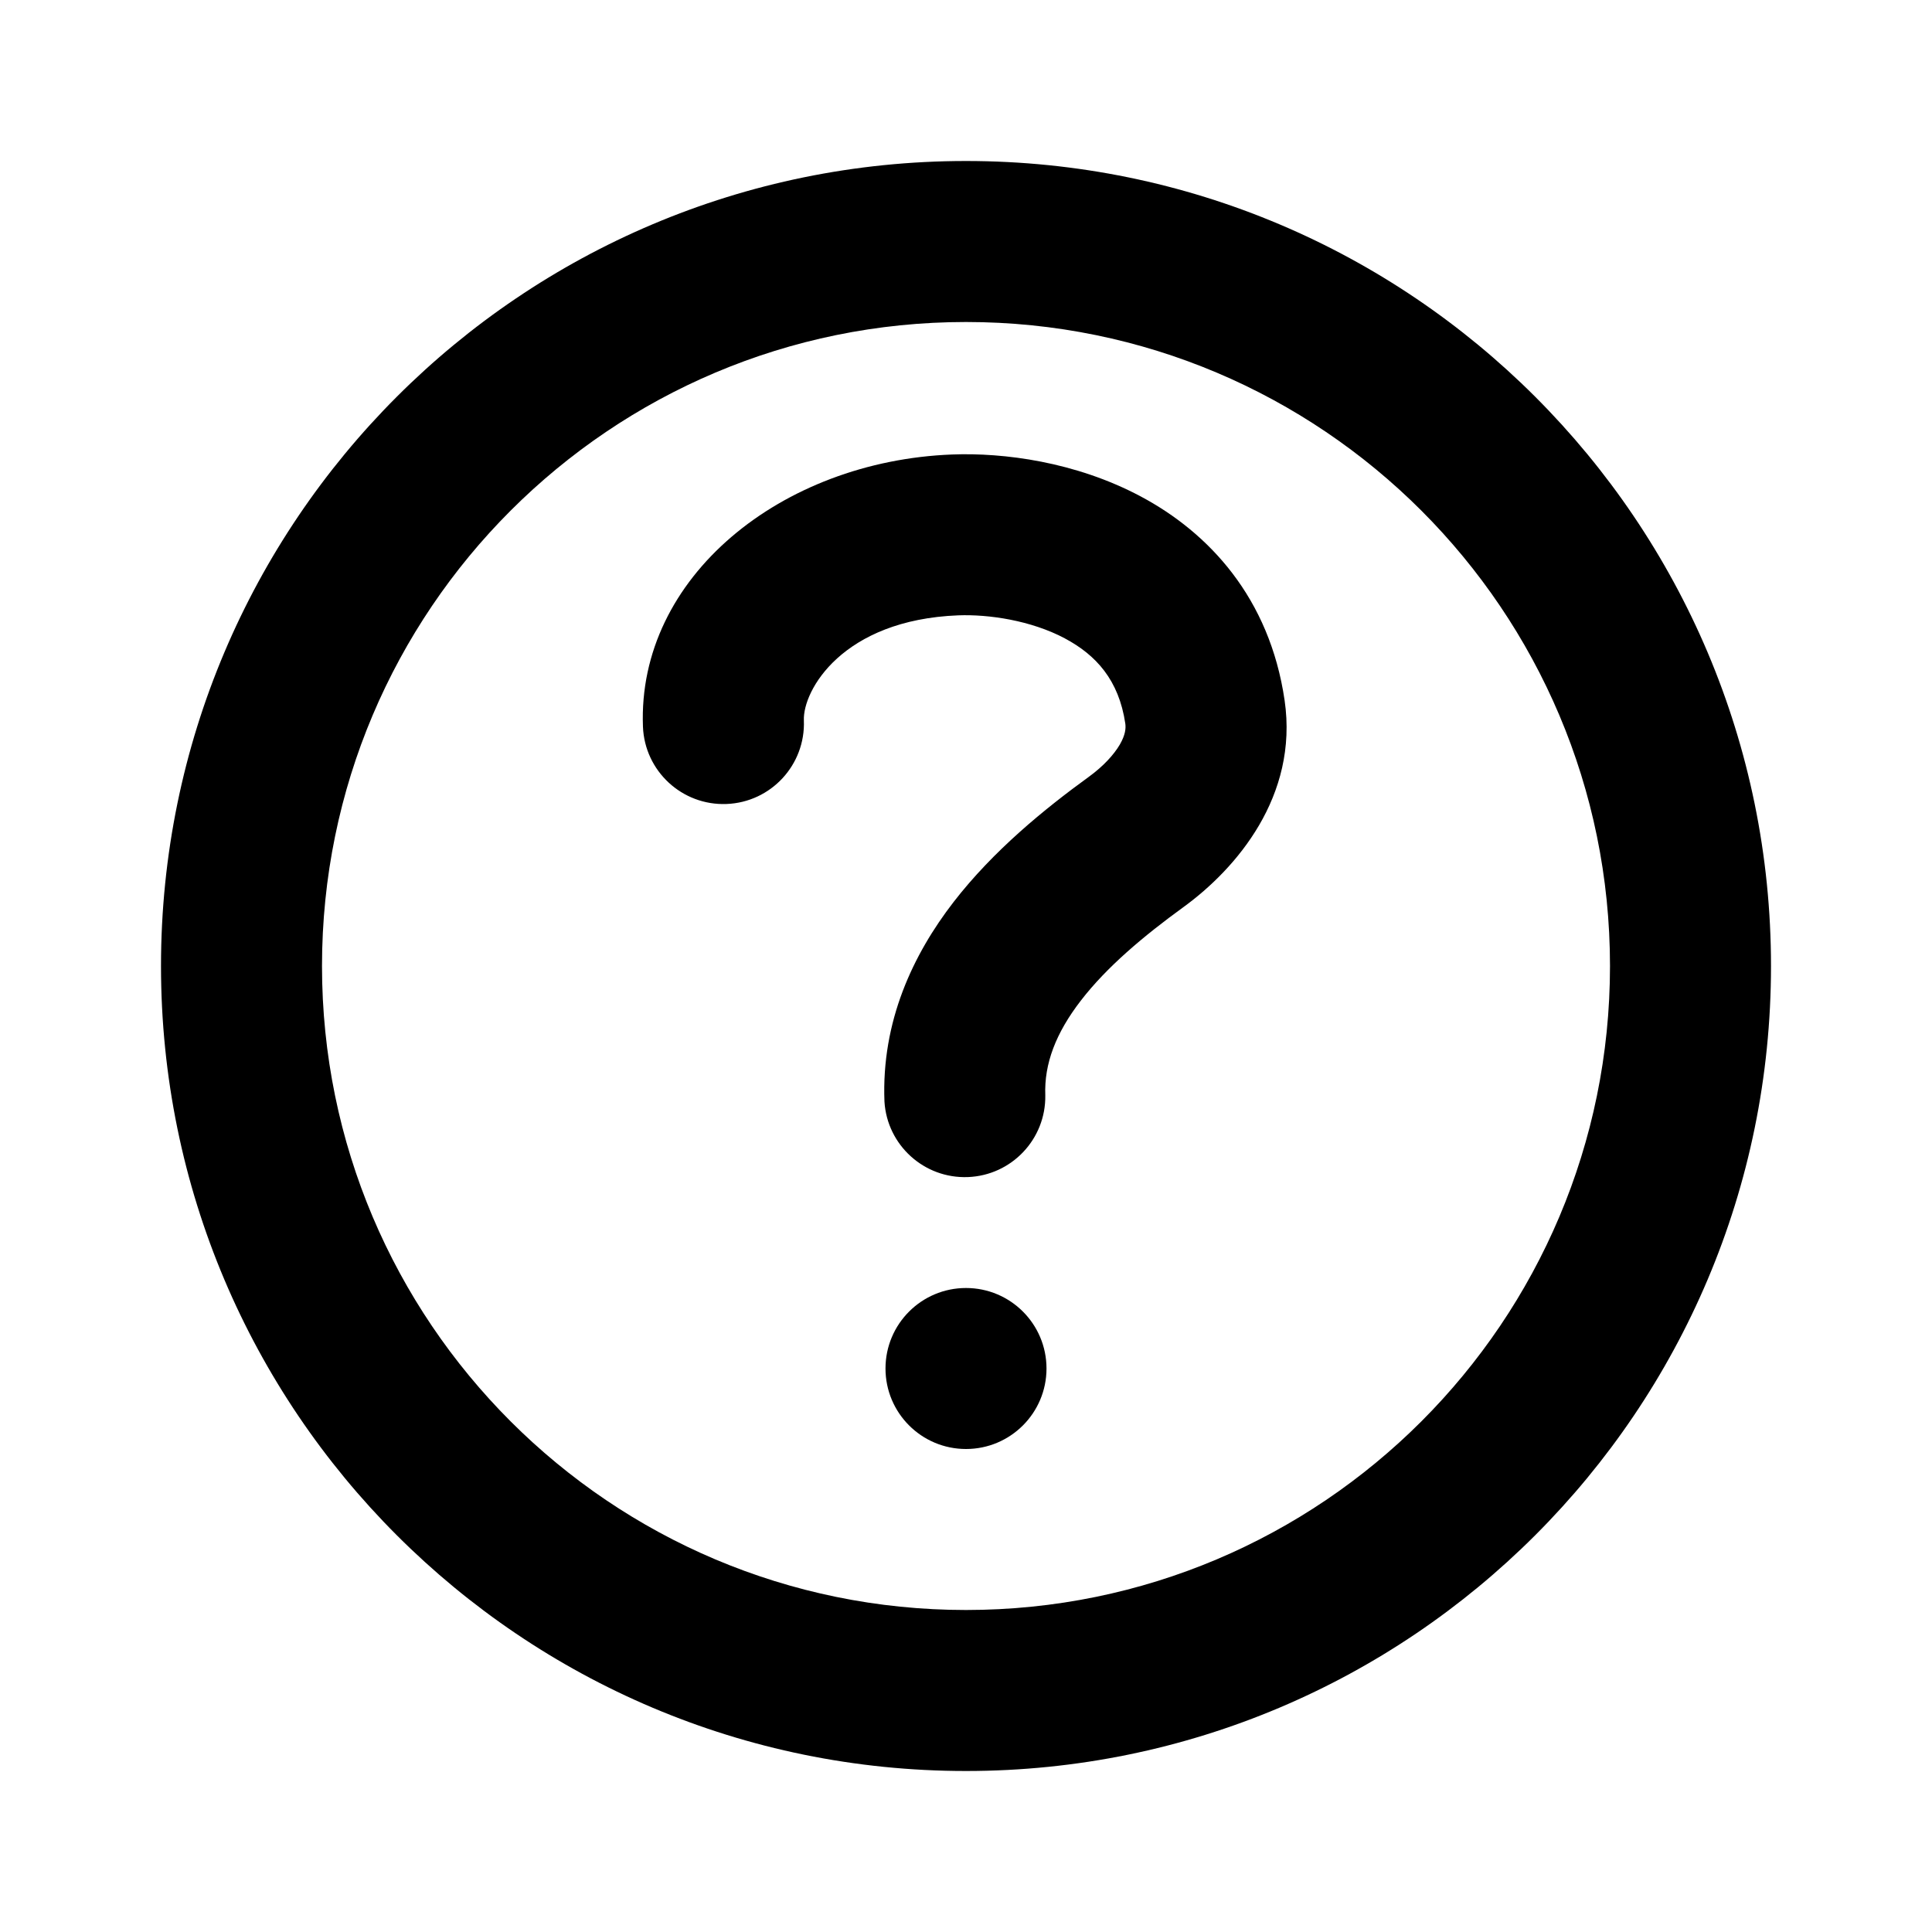
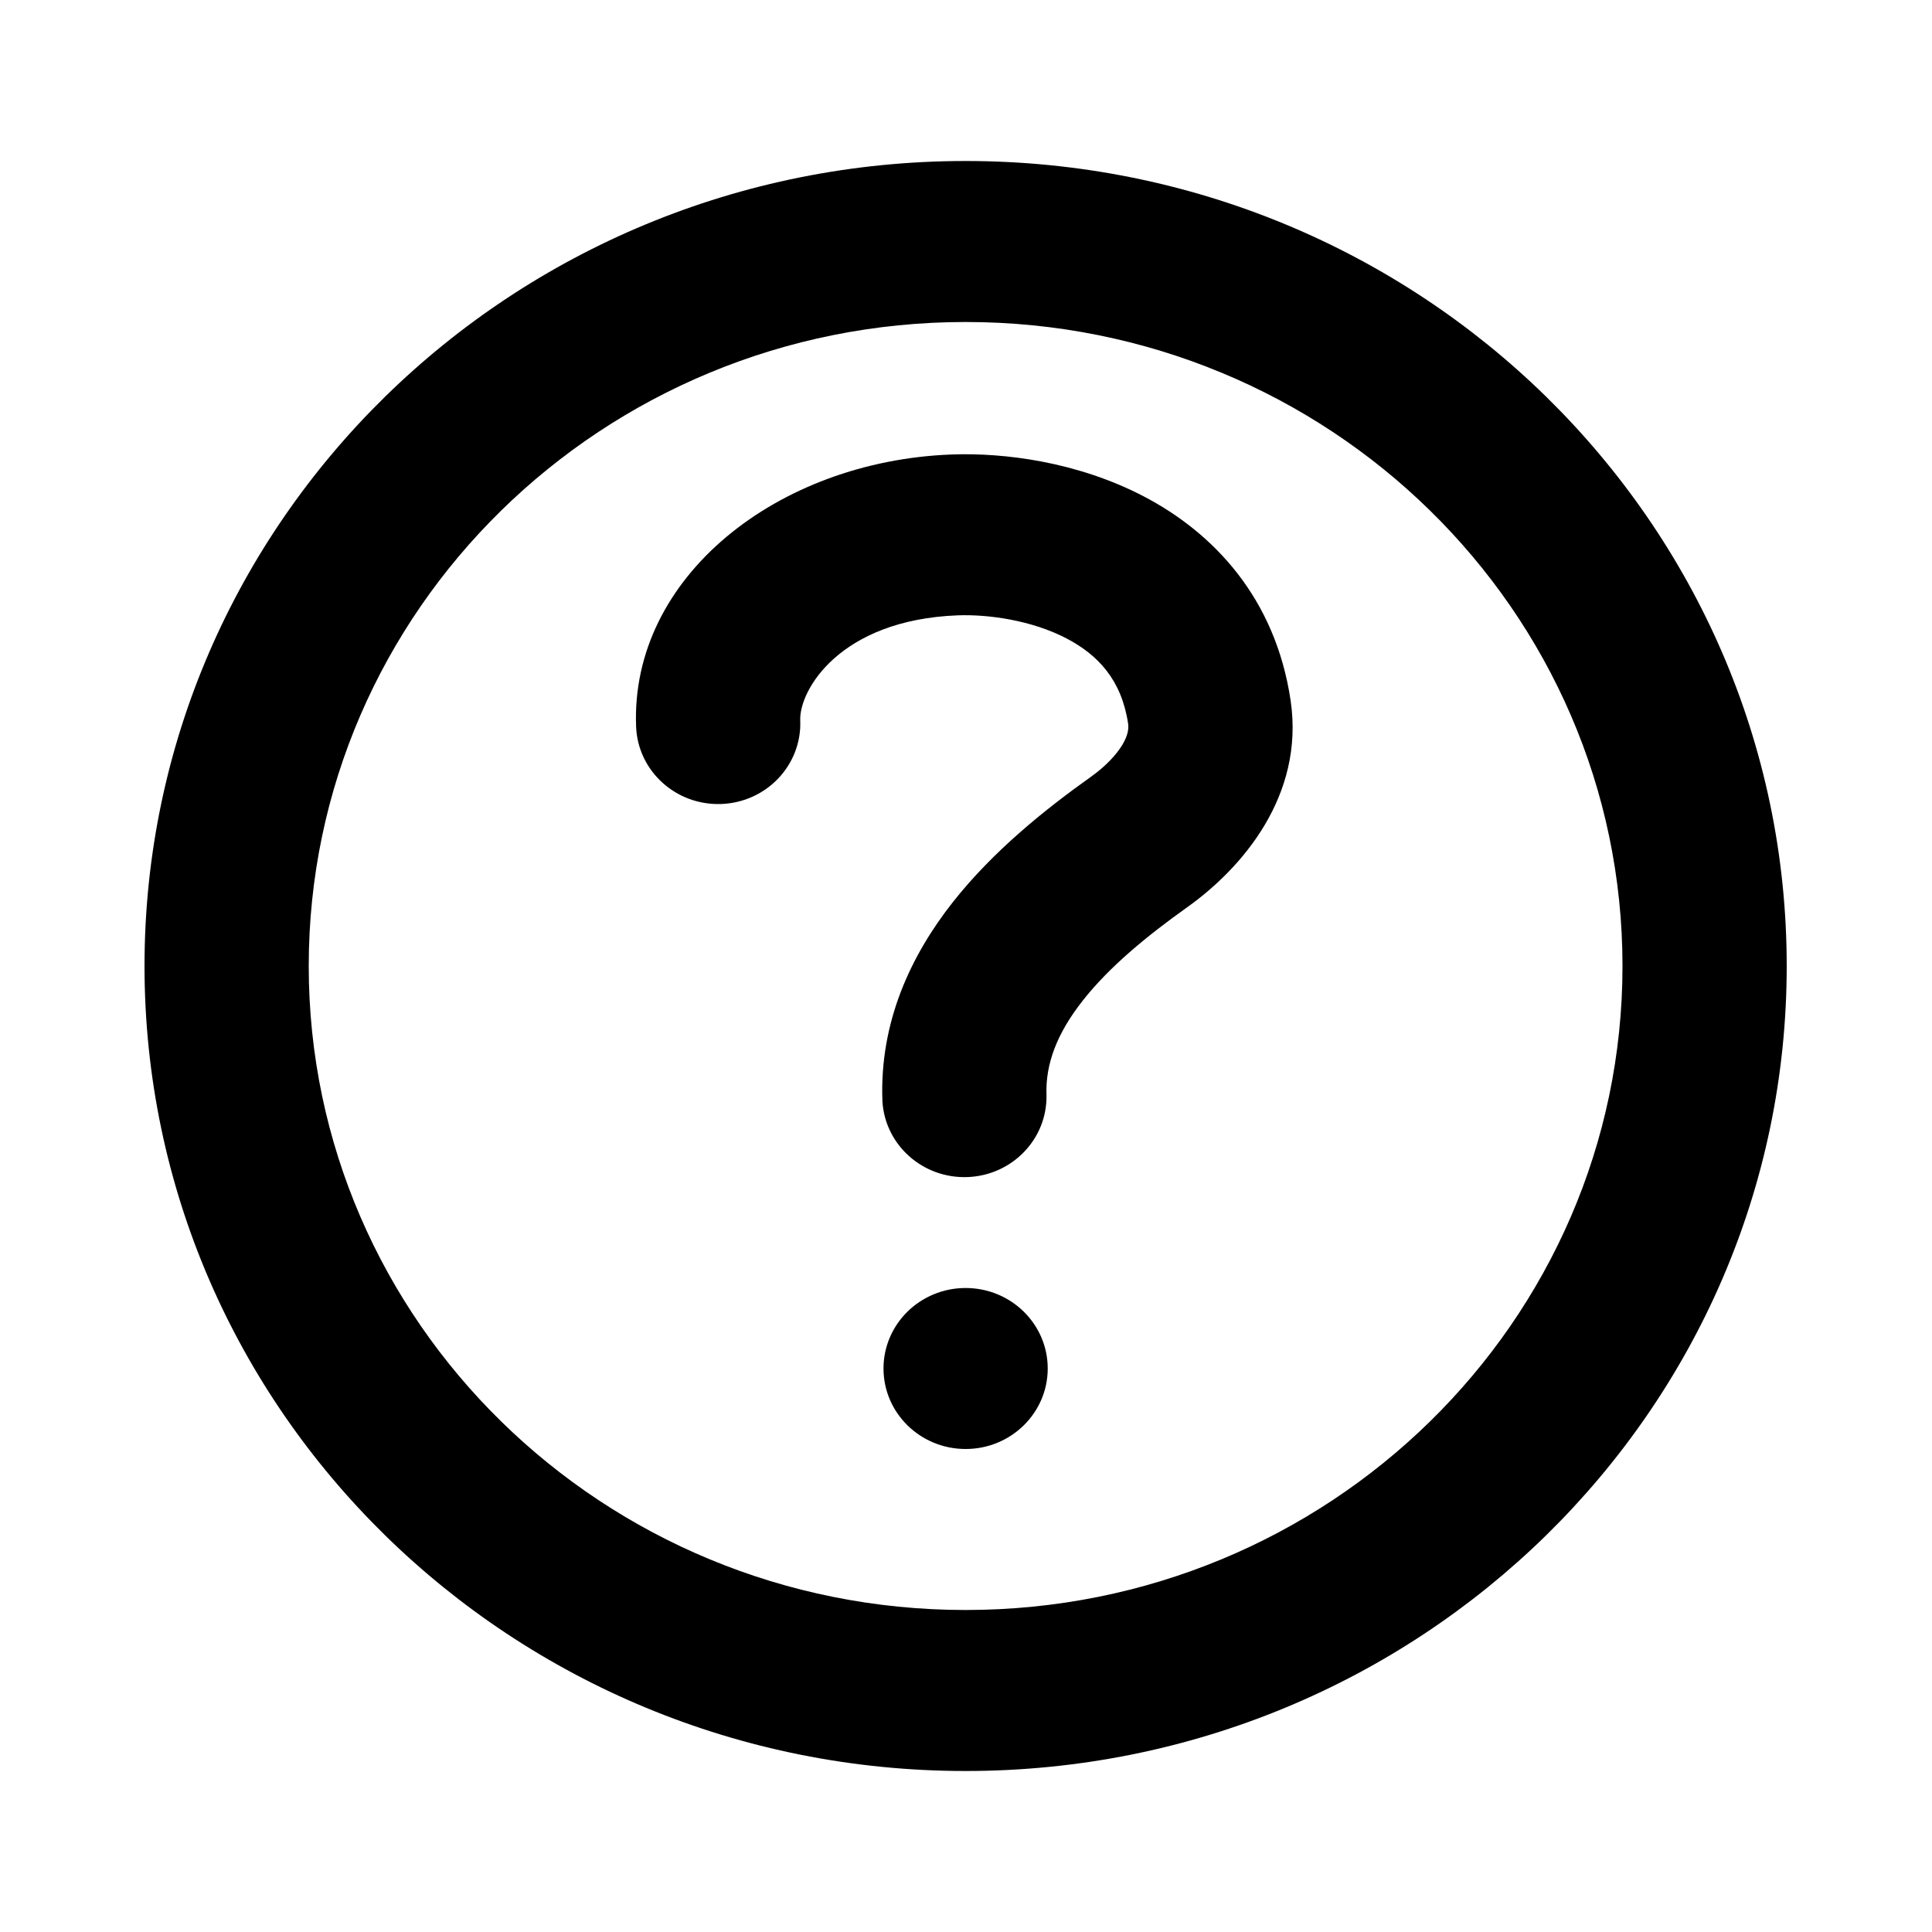
<svg xmlns="http://www.w3.org/2000/svg" width="24" height="24" viewBox="0 0 24 24" fill="currentColor">
-   <path fill-rule="evenodd" clip-rule="evenodd" d="M22 12c0 5.523-4.477 10-10 10S2 17.523 2 12S6.477 2 12 2s10 4.477 10 10        m-10 8a8 8 0 1 0 0-16a8 8 0 0 0 0 16" />
-   <path d="M11 17a1 1 0 1 1 2 0a1 1 0 0 1-2 0" />
-   <path fill-rule="evenodd" clip-rule="evenodd" d="M13.23 7.931c-.424-.225-.948-.301-1.326-.287        c-1.44.056-1.933.935-1.918 1.305a1 1 0 0 1-1.999.078        c-.072-1.858 1.722-3.3 3.84-3.381c.64-.025 1.534.09 2.342.52        c.846.45 1.603 1.259 1.789 2.535c.173 1.19-.601 2.09-1.255 2.566        c-.5.363-.955.746-1.275 1.161c-.313.405-.458.787-.443 1.179        a1 1 0 0 1-1.998.077c-.039-.996.355-1.827.858-2.478        c.495-.64 1.131-1.157 1.682-1.557c.18-.131.31-.274.384-.4        c.069-.12.076-.2.068-.26c-.08-.542-.365-.853-.75-1.058Z" />
+   <g transform="scale(1.02, 1) translate(-0.24 0)">
+     <path fill-rule="evenodd" clip-rule="evenodd" d="M22 12c0 5.523-4.477 10-10 10S2 17.523 2 12S6.477 2 12 2s10 4.477 10 10          m-10 8a8 8 0 1 0 0-16a8 8 0 0 0 0 16" />
+     <path d="M11 17a1 1 0 1 1 2 0a1 1 0 0 1-2 0" />
+     <path fill-rule="evenodd" clip-rule="evenodd" d="M13.23 7.931c-.424-.225-.948-.301-1.326-.287          c-1.44.056-1.933.935-1.918 1.305a1 1 0 0 1-1.999.078          c-.072-1.858 1.722-3.3 3.84-3.381c.64-.025 1.534.09 2.342.52          c.846.45 1.603 1.259 1.789 2.535c.173 1.19-.601 2.09-1.255 2.566          c-.5.363-.955.746-1.275 1.161c-.313.405-.458.787-.443 1.179          a1 1 0 0 1-1.998.077c-.039-.996.355-1.827.858-2.478          c.495-.64 1.131-1.157 1.682-1.557c.18-.131.31-.274.384-.4          c.069-.12.076-.2.068-.26c-.08-.542-.365-.853-.75-1.058Z" />
+   </g>
</svg>
